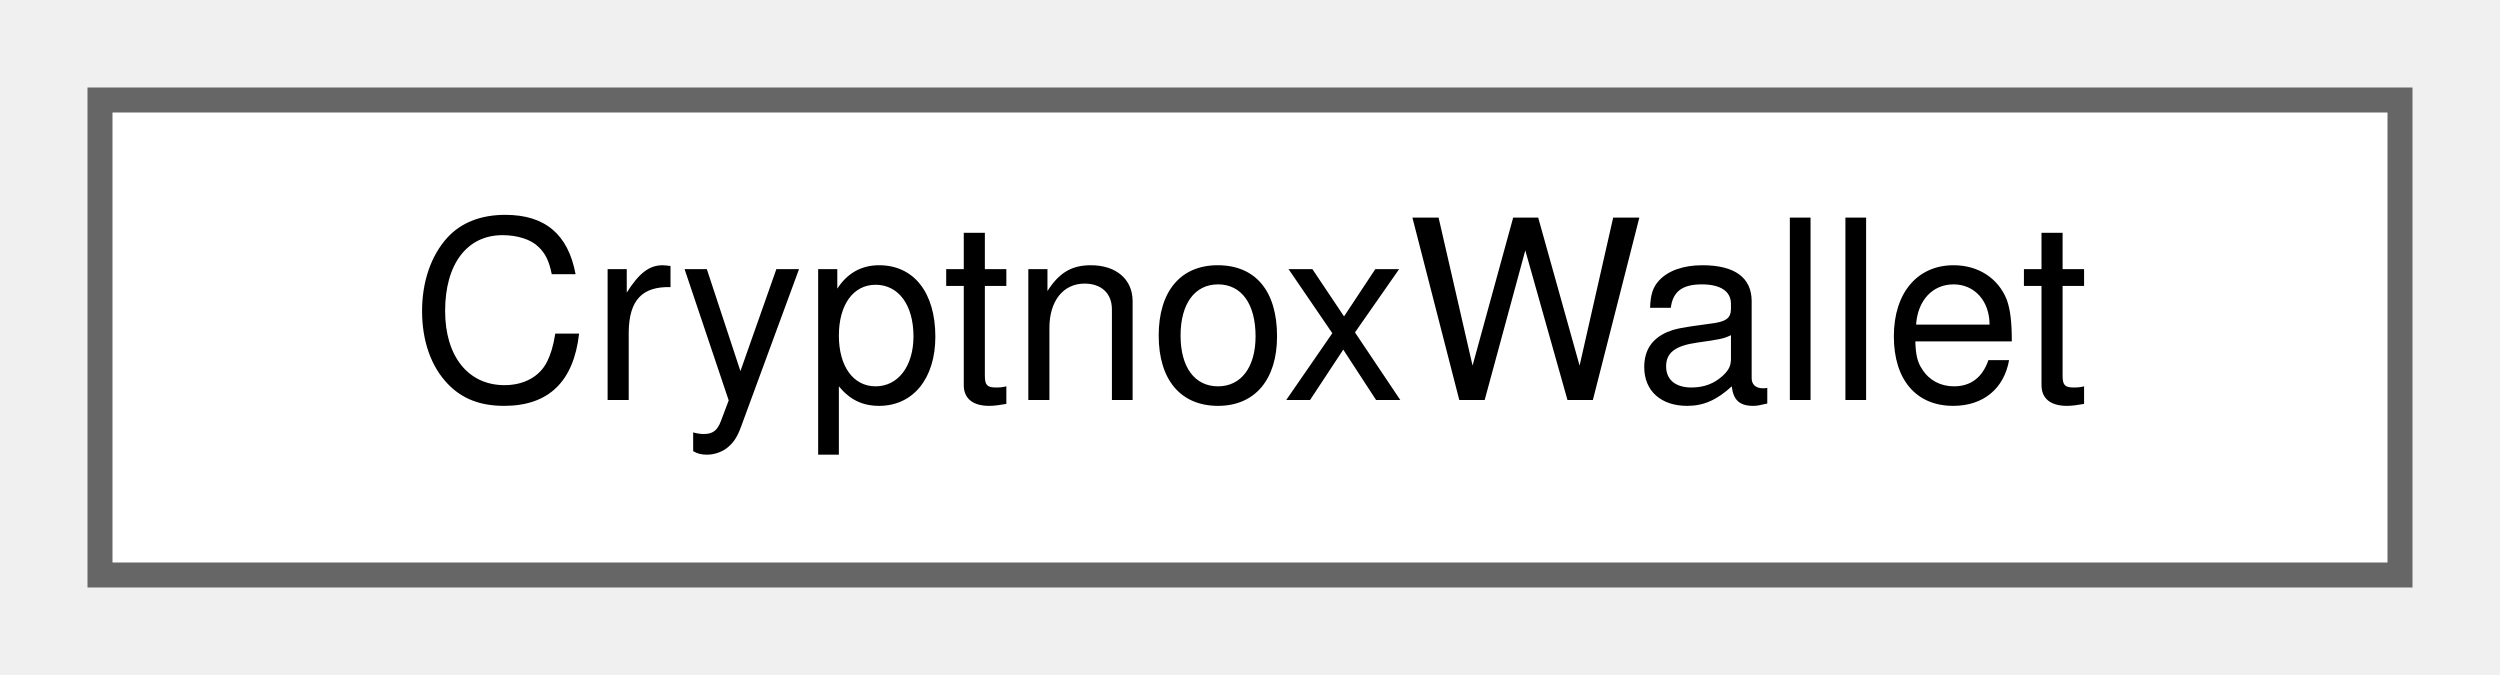
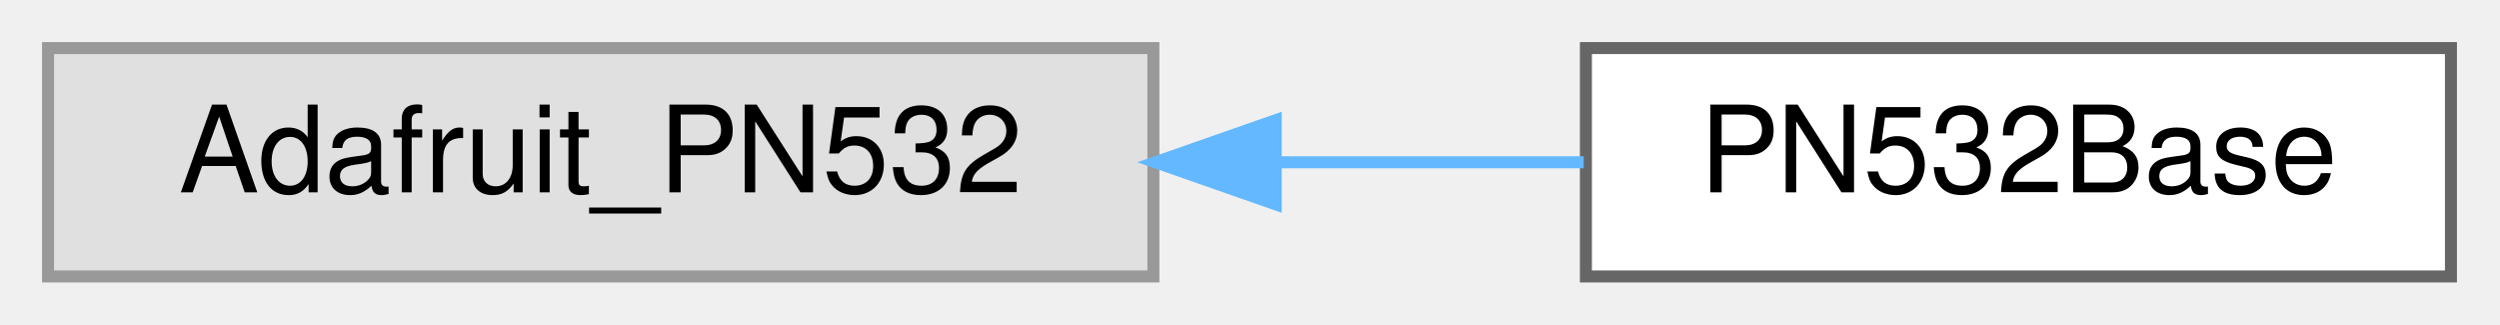
- <svg xmlns="http://www.w3.org/2000/svg" xmlns:xlink="http://www.w3.org/1999/xlink" width="100pt" height="27pt" viewBox="0.00 0.00 100.00 27.00">
+ <svg xmlns="http://www.w3.org/2000/svg" xmlns:xlink="http://www.w3.org/1999/xlink" width="208pt" height="27pt" viewBox="0.00 0.00 208.00 27.00">
  <g id="graph0" class="graph" transform="scale(1 1) rotate(0) translate(4 23)">
    <g id="Node000000" class="node">
      <g id="a_Node000000">
-         <a xlink:href="classCryptnoxWallet.html" target="_top" xlink:title="High-level handler for Cryptnox ISO-DEP card.">
-           <polygon fill="white" stroke="#666666" points="92,-19 0,-19 0,0 92,0 92,-19" />
-           <text text-anchor="middle" x="46" y="-7" font-family="Helvetica,sans-Serif" font-size="10.00">CryptnoxWallet</text>
+         <a xlink:title=" ">
+           <polygon fill="#e0e0e0" stroke="#999999" points="92,-19 0,-19 0,0 92,0 92,-19" />
+           <text text-anchor="middle" x="46" y="-7" font-family="Helvetica,sans-Serif" font-size="10.00">Adafruit_PN532</text>
+         </a>
+       </g>
+     </g>
+     <g id="Node000001" class="node">
+       <g id="a_Node000001">
+         <a xlink:href="classPN532Base.html" target="_top" xlink:title="Wrapper around Adafruit_PN532 providing extended utility functions for NFC card operations.">
+           <polygon fill="white" stroke="#666666" points="200,-19 128,-19 128,0 200,0 200,-19" />
+           <text text-anchor="middle" x="164" y="-7" font-family="Helvetica,sans-Serif" font-size="10.00">PN532Base</text>
+         </a>
+       </g>
+     </g>
+     <g id="edge1_Node000000_Node000001" class="edge">
+       <g id="a_edge1_Node000000_Node000001">
+         <a xlink:title=" ">
+           <path fill="none" stroke="#63b8ff" d="M102.3,-9.5C110.98,-9.5 119.75,-9.5 127.82,-9.5" />
+           <polygon fill="#63b8ff" stroke="#63b8ff" points="102.18,-6 92.18,-9.5 102.18,-13 102.18,-6" />
        </a>
      </g>
    </g>
  </g>
</svg>
